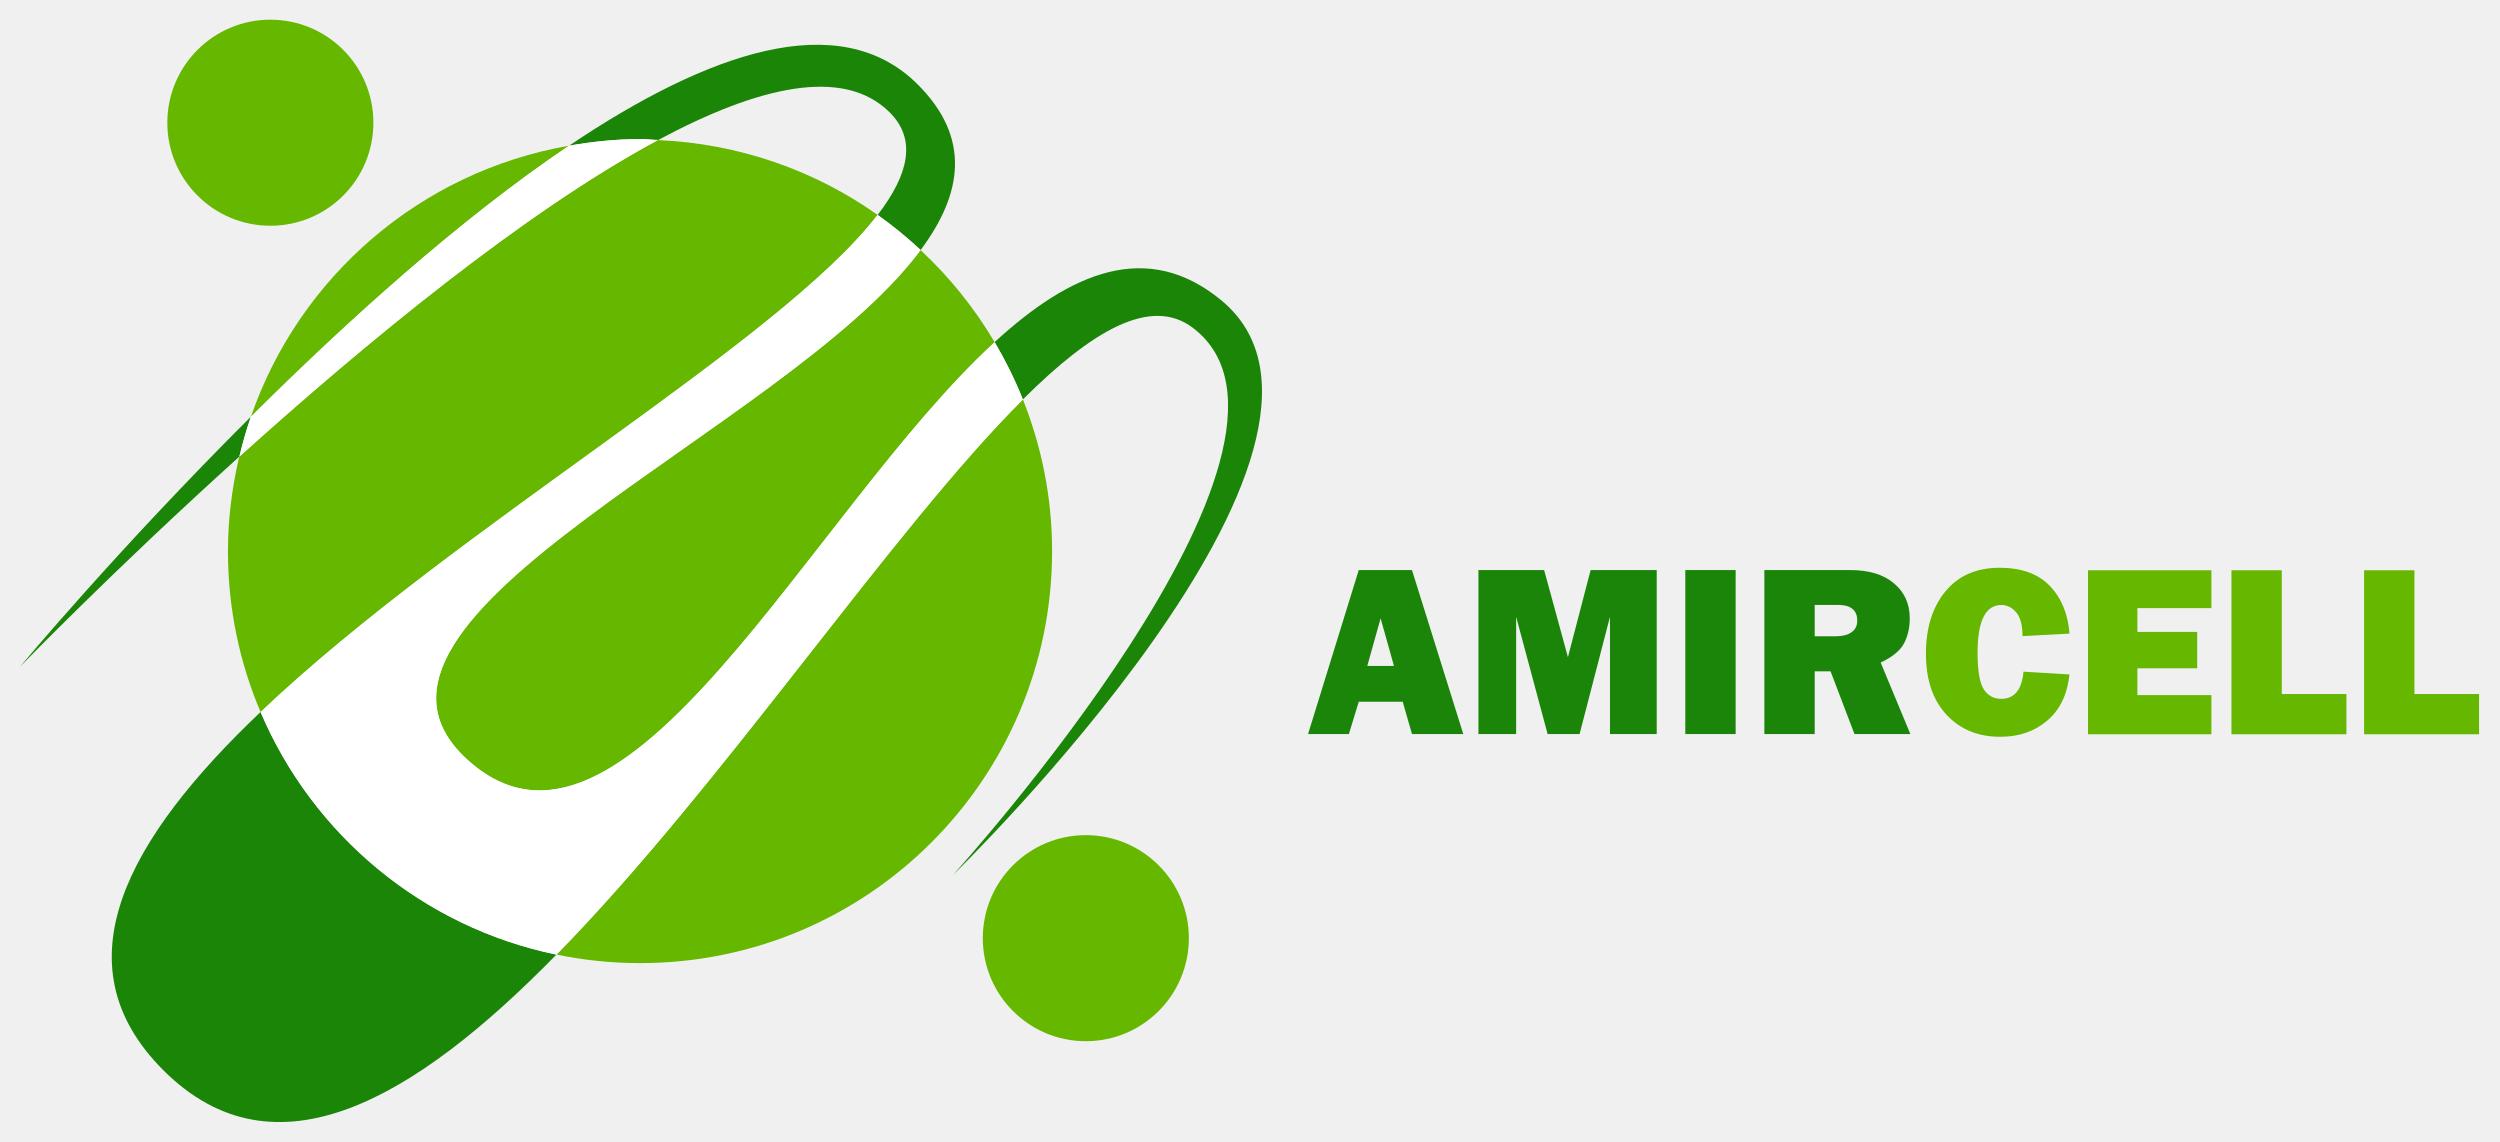
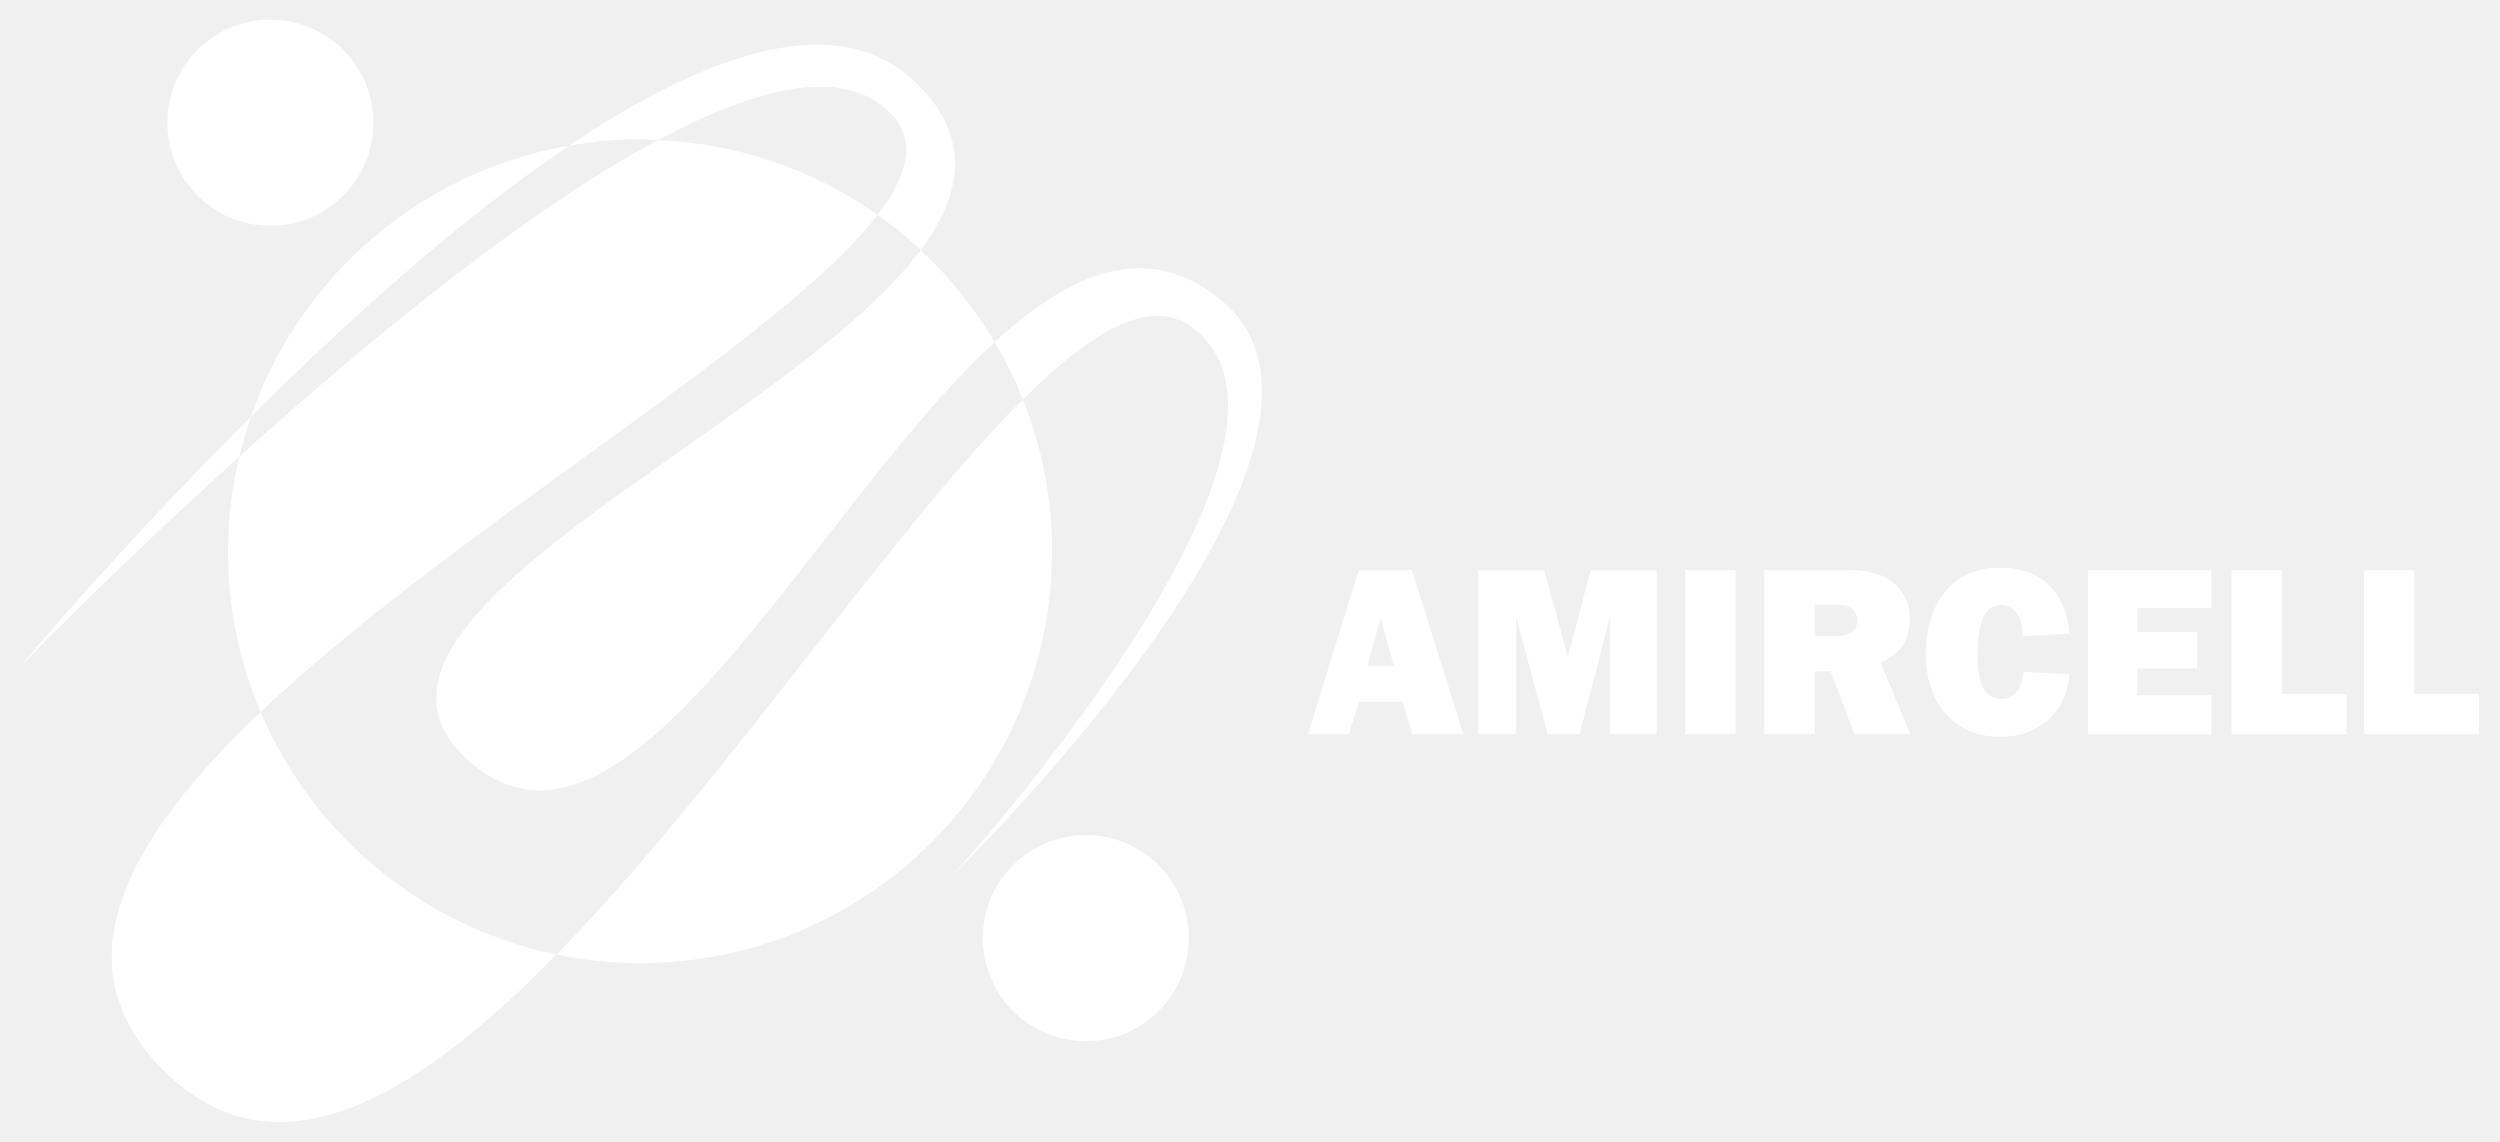
<svg xmlns="http://www.w3.org/2000/svg" width="127" height="58" viewBox="0 0 127 58" fill="none">
-   <path d="M32.516 48.926C44.077 48.926 53.446 39.557 53.446 27.996C53.446 25.27 52.912 22.675 51.962 20.291C45.3 26.928 36.707 39.886 28.269 48.491C29.641 48.777 31.057 48.926 32.516 48.926Z" fill="#66B700" />
-   <path d="M44.58 10.915C41.401 8.668 37.57 7.296 33.423 7.116C26.642 10.754 18.559 17.422 12.151 23.203C11.791 24.749 11.58 26.344 11.58 28.002C11.58 30.902 12.17 33.665 13.238 36.173C23.091 26.804 39.625 17.391 44.58 10.915Z" fill="#66B700" />
-   <path d="M23.706 38.557C31.684 45.902 41.153 25.997 50.528 17.385C49.503 15.647 48.231 14.07 46.765 12.704C39.954 21.868 15.877 31.343 23.706 38.557Z" fill="#66B700" />
-   <path d="M12.747 21.172C17.59 16.348 23.358 11.133 28.909 7.401C21.346 8.717 15.193 14.075 12.747 21.172Z" fill="#66B700" />
-   <path d="M1 33.888C1 33.888 5.731 28.996 12.157 23.197C12.319 22.507 12.517 21.831 12.741 21.172C5.967 27.922 1 33.888 1 33.888Z" fill="#1B8508" />
-   <path d="M33.429 7.116C38.507 4.39 42.854 3.366 45.2 5.713C46.573 7.085 46.169 8.854 44.586 10.916C45.356 11.462 46.082 12.058 46.771 12.698C48.895 9.842 49.342 7.01 46.622 4.291C42.655 0.323 35.962 2.658 28.909 7.401C30.082 7.197 31.287 7.066 32.516 7.066C32.82 7.066 33.124 7.103 33.429 7.116Z" fill="#1B8508" />
-   <path d="M13.238 36.167C6.495 42.574 2.894 48.963 8.295 54.365C13.964 60.033 21.061 55.855 28.269 48.491C21.477 47.094 15.889 42.407 13.238 36.167Z" fill="#1B8508" />
-   <path d="M62.02 15.237C58.283 12.176 54.414 13.809 50.528 17.379C51.074 18.31 51.558 19.279 51.962 20.291C55.489 16.776 58.475 15.038 60.605 16.659C68.335 22.538 48.398 44.462 48.398 44.462C48.398 44.462 70.942 22.538 62.02 15.237Z" fill="#1B8508" />
-   <path d="M32.516 7.066C31.28 7.066 30.082 7.196 28.909 7.401C23.364 11.133 17.596 16.354 12.747 21.172C12.517 21.837 12.325 22.507 12.163 23.196C18.565 17.422 26.655 10.748 33.435 7.109C33.124 7.103 32.82 7.066 32.516 7.066Z" fill="white" />
-   <path d="M23.705 38.557C15.876 31.342 39.954 21.874 46.765 12.703C46.076 12.064 45.349 11.462 44.58 10.921C39.625 17.397 23.085 26.81 13.237 36.173C15.889 42.413 21.477 47.1 28.269 48.497C36.707 39.886 45.3 26.928 51.962 20.297C51.558 19.285 51.08 18.316 50.528 17.385C41.152 25.99 31.684 45.902 23.705 38.557Z" fill="white" />
-   <path d="M55.16 52.893C58.05 52.893 60.394 50.55 60.394 47.659C60.394 44.768 58.05 42.425 55.16 42.425C52.269 42.425 49.926 44.768 49.926 47.659C49.926 50.55 52.269 52.893 55.16 52.893Z" fill="#66B700" />
-   <path d="M13.735 11.468C16.625 11.468 18.968 9.125 18.968 6.234C18.968 3.343 16.625 1 13.735 1C10.844 1 8.5 3.343 8.5 6.234C8.5 9.125 10.844 11.468 13.735 11.468Z" fill="#66B700" />
-   <path d="M71.728 37.29L71.258 35.648H69.025L68.524 37.29H66.449L69.025 28.959H71.728L74.335 37.29H71.728ZM69.458 33.829H70.813L70.135 31.412L69.458 33.829Z" fill="#1A8508" />
-   <path d="M84.161 28.959V37.29H81.787V31.333L80.243 37.29H78.619L77.02 31.333V37.29H75.104V28.959H78.442L79.651 33.384L80.804 28.959H84.161Z" fill="#1A8508" />
-   <path d="M88.171 28.959V37.29H85.614V28.959H88.171Z" fill="#1A8508" />
-   <path d="M97.046 37.29H94.207L92.993 34.104H92.187V37.29H89.63V28.959H93.982C94.942 28.959 95.687 29.184 96.216 29.636C96.749 30.084 97.015 30.676 97.015 31.412C97.015 31.892 96.918 32.318 96.722 32.688C96.527 33.054 96.132 33.377 95.538 33.658L97.046 37.29ZM92.187 32.322H93.28C93.601 32.322 93.86 32.255 94.055 32.12C94.25 31.986 94.348 31.789 94.348 31.528C94.348 30.995 94.02 30.729 93.365 30.729H92.187V32.322Z" fill="#1A8508" />
-   <path d="M102.793 34.121L105.13 34.262C105.021 35.283 104.642 36.066 103.995 36.611C103.352 37.157 102.561 37.429 101.621 37.429C100.49 37.429 99.576 37.055 98.88 36.306C98.185 35.558 97.837 34.524 97.837 33.206C97.837 31.9 98.166 30.846 98.826 30.044C99.485 29.243 100.404 28.842 101.584 28.842C102.687 28.842 103.533 29.147 104.123 29.757C104.717 30.368 105.053 31.177 105.13 32.187L102.744 32.315C102.744 31.757 102.636 31.354 102.42 31.106C102.209 30.858 101.959 30.734 101.67 30.734C100.864 30.734 100.461 31.544 100.461 33.163C100.461 34.07 100.565 34.687 100.773 35.012C100.984 35.338 101.279 35.501 101.658 35.501C102.333 35.501 102.711 35.041 102.793 34.121Z" fill="#66B700" />
-   <path d="M112.339 35.312V37.301H106.07V28.97H112.339V30.893H108.579V32.101H111.618V33.95H108.579V35.312H112.339Z" fill="#66B700" />
-   <path d="M119.199 35.257V37.301H113.358V28.97H115.915V35.257H119.199Z" fill="#66B700" />
-   <path d="M125.937 35.257V37.301H120.096V28.97H122.653V35.257H125.937Z" fill="#66B700" />
+   <path d="M32.516 48.926C44.077 48.926 53.446 39.557 53.446 27.996C53.446 25.27 52.912 22.675 51.962 20.291C45.3 26.928 36.707 39.886 28.269 48.491C29.641 48.777 31.057 48.926 32.516 48.926Z" fill="white" />
+   <path d="M44.58 10.915C41.401 8.668 37.57 7.296 33.423 7.116C26.642 10.754 18.559 17.422 12.151 23.203C11.791 24.749 11.58 26.344 11.58 28.002C11.58 30.902 12.17 33.665 13.238 36.173C23.091 26.804 39.625 17.391 44.58 10.915Z" fill="white" />
+   <path d="M23.706 38.557C31.684 45.902 41.153 25.997 50.528 17.385C49.503 15.647 48.231 14.07 46.765 12.704C39.954 21.868 15.877 31.343 23.706 38.557Z" fill="white" />
+   <path d="M12.747 21.172C17.59 16.348 23.358 11.133 28.909 7.401C21.346 8.717 15.193 14.075 12.747 21.172Z" fill="white" />
+   <path d="M1 33.888C1 33.888 5.731 28.996 12.157 23.197C12.319 22.507 12.517 21.831 12.741 21.172C5.967 27.922 1 33.888 1 33.888Z" fill="white" />
+   <path d="M33.429 7.116C38.507 4.39 42.854 3.366 45.2 5.713C46.573 7.085 46.169 8.854 44.586 10.916C45.356 11.462 46.082 12.058 46.771 12.698C48.895 9.842 49.342 7.01 46.622 4.291C42.655 0.323 35.962 2.658 28.909 7.401C30.082 7.197 31.287 7.066 32.516 7.066C32.82 7.066 33.124 7.103 33.429 7.116Z" fill="white" />
+   <path d="M13.238 36.167C6.495 42.574 2.894 48.963 8.295 54.365C13.964 60.033 21.061 55.855 28.269 48.491C21.477 47.094 15.889 42.407 13.238 36.167Z" fill="white" />
+   <path d="M62.02 15.237C58.283 12.176 54.414 13.809 50.528 17.379C51.074 18.31 51.558 19.279 51.962 20.291C55.489 16.776 58.475 15.038 60.605 16.659C68.335 22.538 48.398 44.462 48.398 44.462C48.398 44.462 70.942 22.538 62.02 15.237Z" fill="white" />
+   <path d="M55.16 52.893C58.05 52.893 60.394 50.55 60.394 47.659C60.394 44.768 58.05 42.425 55.16 42.425C52.269 42.425 49.926 44.768 49.926 47.659C49.926 50.55 52.269 52.893 55.16 52.893Z" fill="white" />
+   <path d="M13.735 11.468C16.625 11.468 18.968 9.125 18.968 6.234C18.968 3.343 16.625 1 13.735 1C10.844 1 8.5 3.343 8.5 6.234C8.5 9.125 10.844 11.468 13.735 11.468Z" fill="white" />
+   <path d="M71.728 37.29L71.258 35.648H69.025L68.524 37.29H66.449L69.025 28.959H71.728L74.335 37.29H71.728ZM69.458 33.829H70.813L70.135 31.412L69.458 33.829Z" fill="white" />
+   <path d="M84.161 28.959V37.29H81.787V31.333L80.243 37.29H78.619L77.02 31.333V37.29H75.104V28.959H78.442L79.651 33.384L80.804 28.959H84.161Z" fill="white" />
+   <path d="M88.171 28.959V37.29H85.614V28.959H88.171Z" fill="white" />
+   <path d="M97.046 37.29H94.207L92.993 34.104H92.187V37.29H89.63V28.959H93.982C94.942 28.959 95.687 29.184 96.216 29.636C96.749 30.084 97.015 30.676 97.015 31.412C97.015 31.892 96.918 32.318 96.722 32.688C96.527 33.054 96.132 33.377 95.538 33.658L97.046 37.29ZM92.187 32.322H93.28C93.601 32.322 93.86 32.255 94.055 32.12C94.25 31.986 94.348 31.789 94.348 31.528C94.348 30.995 94.02 30.729 93.365 30.729H92.187V32.322Z" fill="white" />
+   <path d="M102.793 34.121L105.13 34.262C105.021 35.283 104.642 36.066 103.995 36.611C103.352 37.157 102.561 37.429 101.621 37.429C100.49 37.429 99.576 37.055 98.88 36.306C98.185 35.558 97.837 34.524 97.837 33.206C97.837 31.9 98.166 30.846 98.826 30.044C99.485 29.243 100.404 28.842 101.584 28.842C102.687 28.842 103.533 29.147 104.123 29.757C104.717 30.368 105.053 31.177 105.13 32.187L102.744 32.315C102.744 31.757 102.636 31.354 102.42 31.106C102.209 30.858 101.959 30.734 101.67 30.734C100.864 30.734 100.461 31.544 100.461 33.163C100.461 34.07 100.565 34.687 100.773 35.012C100.984 35.338 101.279 35.501 101.658 35.501C102.333 35.501 102.711 35.041 102.793 34.121Z" fill="white" />
+   <path d="M112.339 35.312V37.301H106.07V28.97H112.339V30.893H108.579V32.101H111.618V33.95H108.579V35.312H112.339Z" fill="white" />
+   <path d="M119.199 35.257V37.301H113.358V28.97H115.915V35.257H119.199Z" fill="white" />
+   <path d="M125.937 35.257V37.301H120.096V28.97H122.653V35.257H125.937Z" fill="white" />
</svg>
